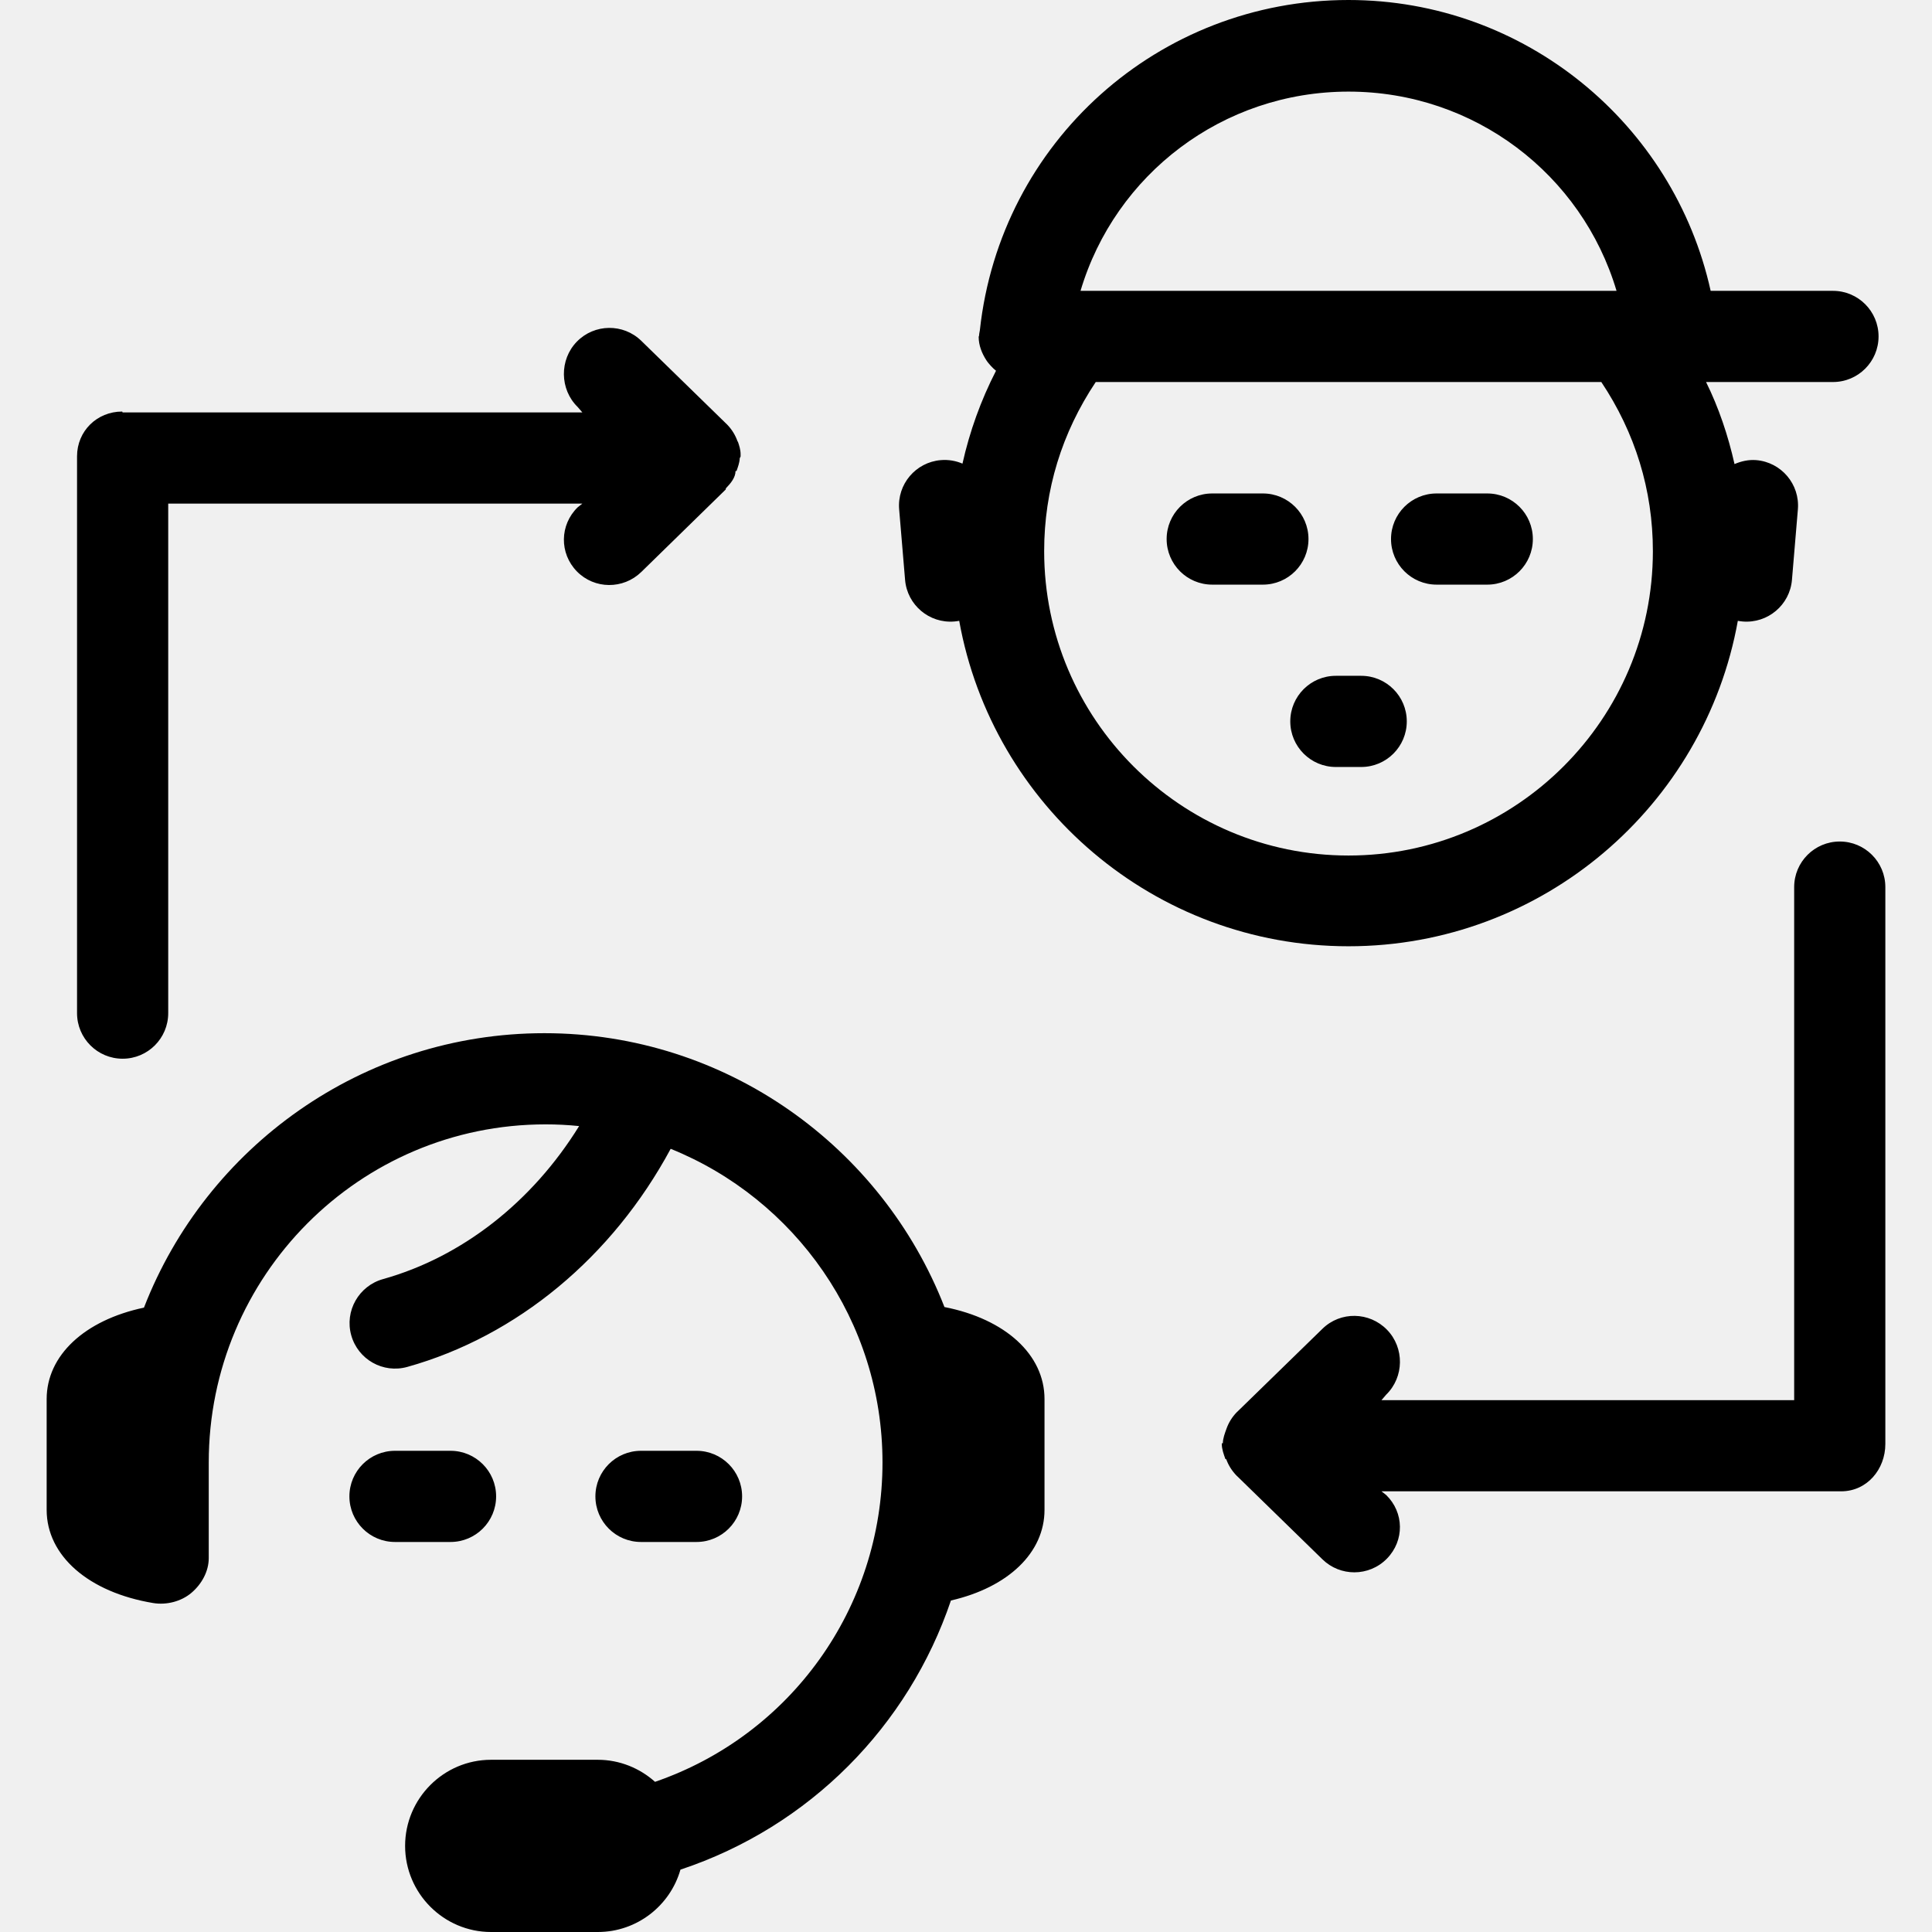
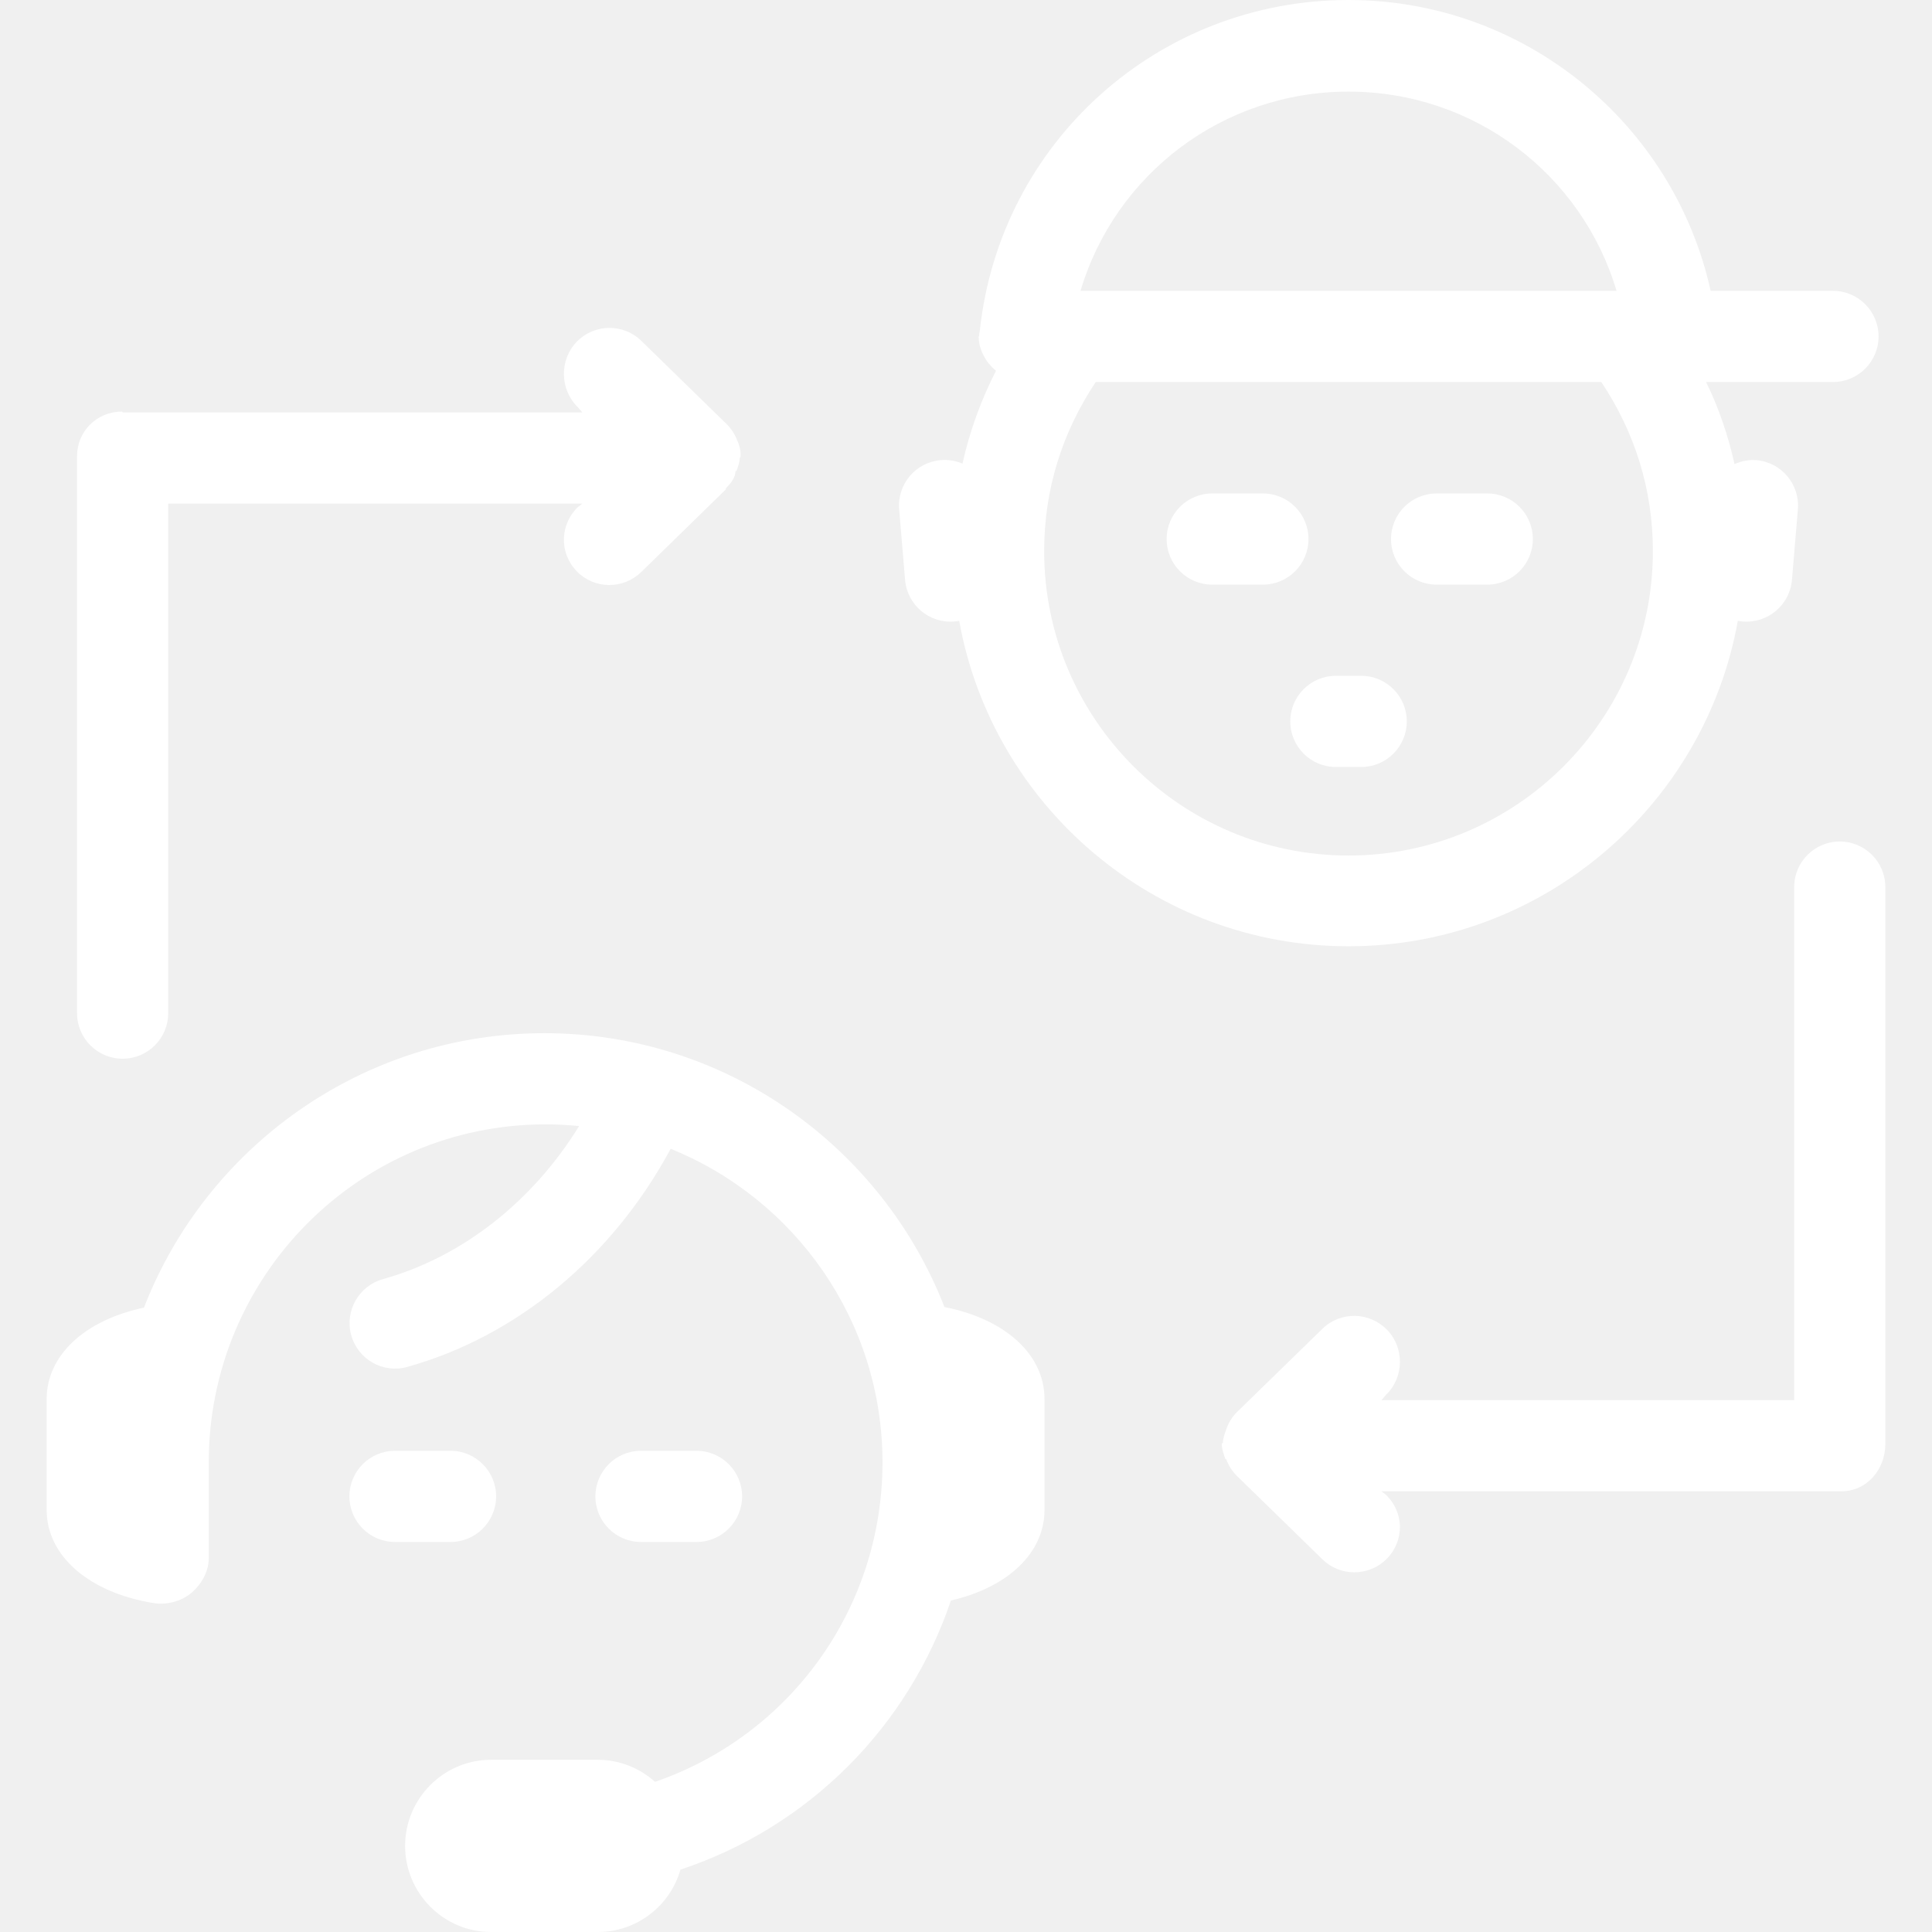
- <svg xmlns="http://www.w3.org/2000/svg" fill="#000000" height="800px" width="800px" version="1.1" id="Capa_1" viewBox="0 0 381.42 381.42" xml:space="preserve">
+ <svg xmlns="http://www.w3.org/2000/svg" fill="#fff" height="800px" width="800px" version="1.1" id="Capa_1" viewBox="0 0 381.42 381.42" xml:space="preserve">
  <path d="M117.546,295.42c0-4.971,4.029-9,9-9h10.962c4.971,0,9,4.029,9,9s-4.029,9-9,9h-10.962  C121.575,304.42,117.546,300.391,117.546,295.42z M186.456,258.038c-12.318-31.606-43.074-54.063-78.986-54.063  c-35.957,0-66.763,22.51-79.049,54.18c-11.728,2.479-19.21,9.436-19.21,18.055v21.87c0,9.059,8.269,16.28,21.043,18.398  c2.609,0.431,5.518-0.304,7.535-2.015c2.017-1.71,3.422-4.22,3.422-6.864v-18.883c0-36.801,29.704-66.741,66.505-66.741  c2.273,0,4.401,0.114,6.616,0.337c-9.273,14.997-23.125,25.85-38.716,30.211c-4.787,1.339-7.611,6.305-6.273,11.091  c1.339,4.787,6.291,7.587,11.077,6.243c21.664-6.06,40.472-21.68,51.986-43.057c24.494,9.894,41.819,33.92,41.819,61.916  c0,28.749-18.19,53.864-44.909,63.058c-3.002-2.685-6.966-4.354-11.301-4.354H96.947c-9.357,0-16.97,7.644-16.97,17  s7.613,17,16.97,17h21.069c7.743,0,14.292-5.209,16.32-12.311c25.533-8.483,45.03-28.384,53.397-53.133  c11.323-2.605,18.477-9.452,18.477-17.897v-21.87C206.21,267.451,198.514,260.409,186.456,258.038z M24.21,209.014  c4.971,0,9-4.029,9-9V99.42h81.76l-0.93,0.738c-3.558,3.472-3.628,9.086-0.157,12.644s9.169,3.585,12.727,0.115l16.636-16.252  c0.094-0.089-0.009-0.19,0.083-0.284c0.966-0.99,1.881-2.151,1.881-3.378c0-0.001,0-0.004,0-0.004c0-0.006,0.2-0.013,0.202-0.019  c0.267-0.786,0.59-1.623,0.628-2.491c0.006-0.132,0.17-0.265,0.17-0.398c0-0.002,0-0.005,0-0.007s0-0.005,0-0.007  c0-0.133,0-0.266,0-0.398c0-0.004,0-0.008,0-0.012s0-0.009,0-0.013c0-0.86-0.27-1.688-0.535-2.468  c-0.001-0.002-0.036-0.005-0.037-0.007c-0.001-0.003-0.02-0.008-0.021-0.011c-0.418-1.227-1.118-2.382-2.084-3.371  c-0.09-0.093-0.187-0.183-0.28-0.271l-16.641-16.234c-3.558-3.47-9.256-3.4-12.728,0.157c-3.471,3.558-3.401,9.424,0.156,12.896  l0.929,1.074H24.215c-0.063,0-0.034-0.17-0.098-0.17c-4.971,0-8.907,3.861-8.907,8.832v109.932  C15.21,204.985,19.24,209.014,24.21,209.014z M97.945,295.42c0-4.971-4.029-9-9-9H77.98c-4.971,0-9,4.029-9,9s4.029,9,9,9h10.965  C93.915,304.42,97.945,300.391,97.945,295.42z M266.228,186.815c-38.337,0-70.31-27.77-76.859-64.251  c-0.315,0.061-0.637,0.105-0.964,0.133c-4.948,0.417-9.306-3.263-9.722-8.216l-1.17-13.92c-0.416-4.953,3.259-9.306,8.213-9.722  c1.516-0.129,2.977,0.131,4.287,0.691c1.424-6.372,3.637-12.519,6.623-18.335c-0.344-0.283-0.69-0.593-0.991-0.929  c-0.33-0.367-0.669-0.757-0.932-1.167c-0.853-1.33-1.502-2.899-1.502-4.585c0-0.001,0-0.002,0-0.004c0-0.004,0-0.009,0-0.014  c0-0.089,0.083-0.156,0.083-0.245c0.001-0.369,0.11-0.712,0.154-1.068C197.49,27.988,228.751,0,266.228,0  c34.778,0,64.203,24.42,71.493,57.42h24.148c4.971,0,9,4.029,9,9s-4.029,9-9,9h-25.055c2.48,5,4.361,10.568,5.619,16.198  c1.312-0.562,2.773-0.905,4.295-0.779c4.952,0.417,8.63,4.771,8.214,9.724l-1.171,13.919c-0.417,4.954-4.785,8.625-9.723,8.215  c-0.326-0.028-0.646-0.072-0.961-0.133C336.539,159.045,304.565,186.815,266.228,186.815z M213.319,57.42h105.822  c-6.838-23-28.063-39.334-52.913-39.334C241.38,18.086,220.156,34.42,213.319,57.42z M266.228,168.9  c33.133,0,60.088-26.955,60.088-60.087c0-12.091-3.507-23.393-10.182-33.393h-99.811c-6.675,10-10.182,21.301-10.182,33.393  C206.142,141.945,233.096,168.9,266.228,168.9z M283.619,115.42h10c4.971,0,9-4.029,9-9s-4.029-9-9-9h-10c-4.971,0-9,4.029-9,9  S278.649,115.42,283.619,115.42z M277.73,142.42c0-4.971-4.029-9-9-9h-5c-4.971,0-9,4.029-9,9s4.029,9,9,9h5  C273.7,151.42,277.73,147.391,277.73,142.42z M363.21,166.134c-4.971,0-9,4.029-9,9V276.42h-81.475l0.93-1.084  c3.558-3.472,3.628-9.259,0.157-12.816c-3.473-3.558-9.169-3.672-12.728-0.202l-16.636,16.209c-0.095,0.089-0.188,0.169-0.279,0.262  c-0.944,0.968-1.626,2.089-2.048,3.285c-0.316,0.897-0.701,1.858-0.715,2.86l-0.207-0.002c0,0.044,0,0.088,0,0.132  c0,1.052,0.387,2.063,0.719,3.001c0.001,0.002,0.105,0.005,0.105,0.008c0.002,0.003,0.054,0.007,0.055,0.01  c0.422,1.188,1.127,2.306,2.065,3.268c0.091,0.093,0.195,0.183,0.289,0.271l16.645,16.232c1.751,1.707,4.022,2.558,6.287,2.558  c2.341,0,4.681-0.907,6.445-2.715c3.471-3.559,3.401-9.078-0.156-12.55l-0.928-0.728h90.754c5.083,0,8.72-4.319,8.72-9.354v-0.002  V175.134C372.21,170.164,368.181,166.134,363.21,166.134z M258.323,106.42c0-4.971-4.029-9-9-9h-10.002c-4.971,0-9,4.029-9,9  s4.029,9,9,9h10.002C254.293,115.42,258.323,111.391,258.323,106.42z" />
</svg>
